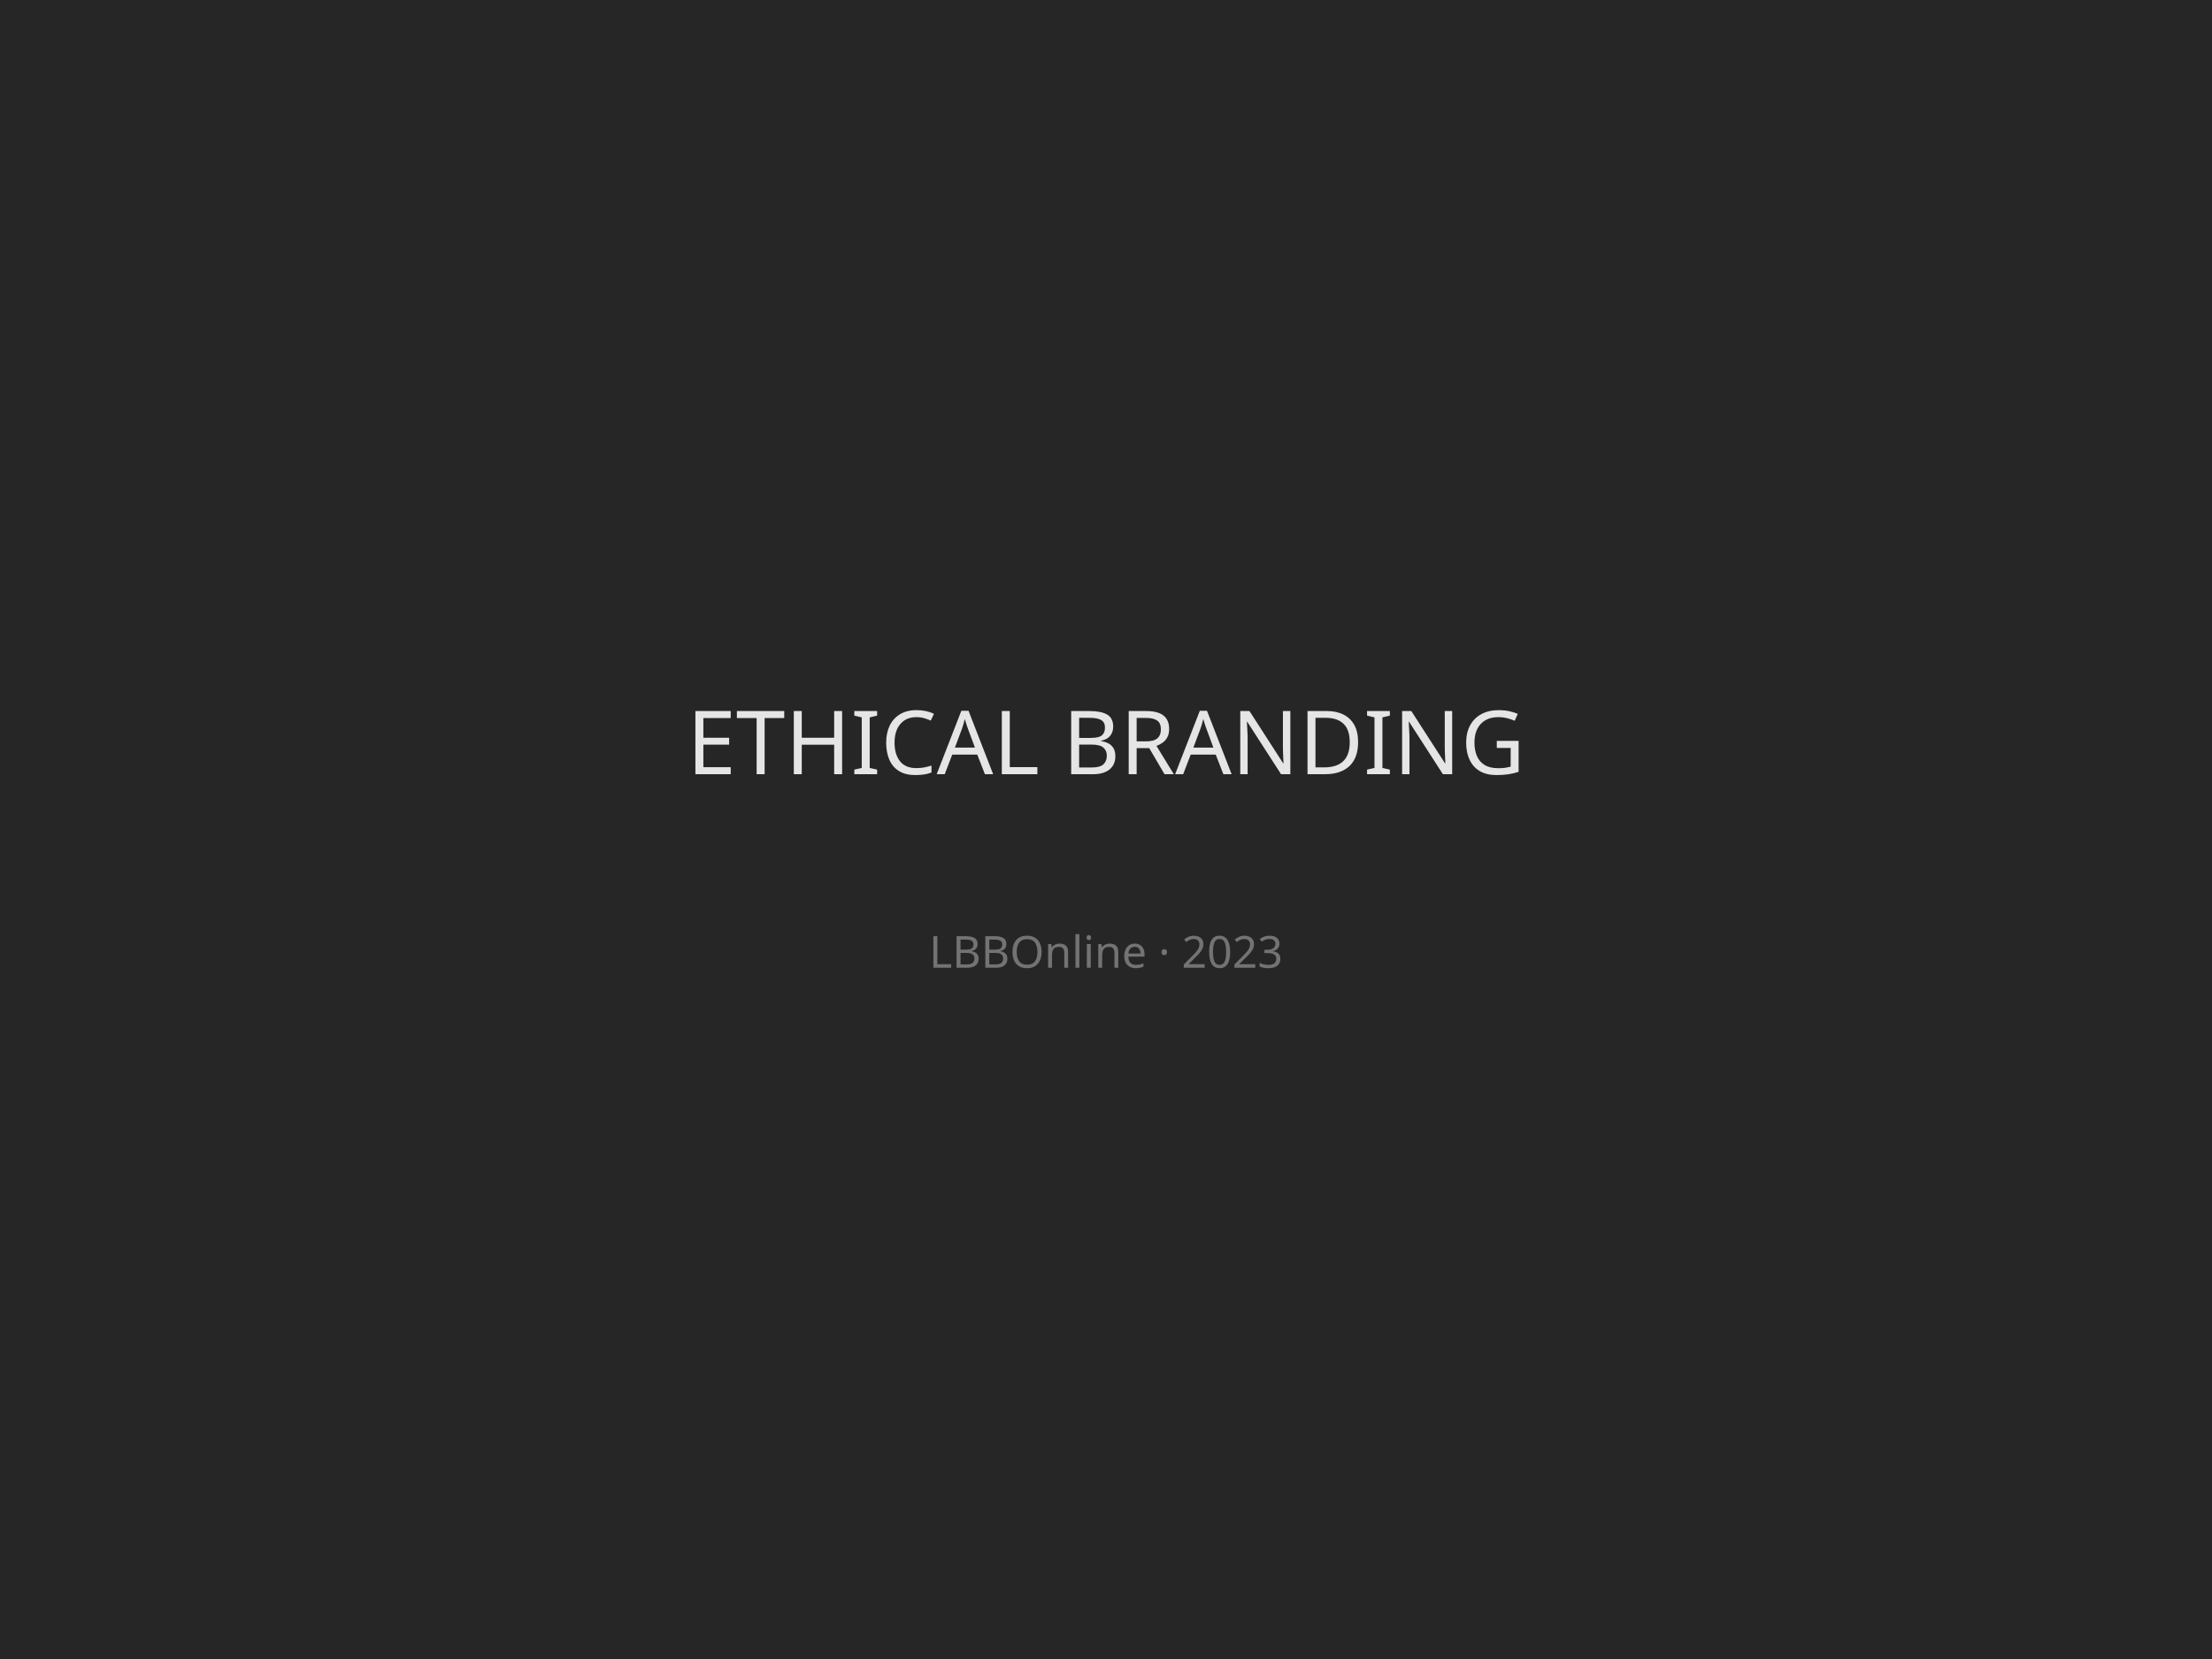
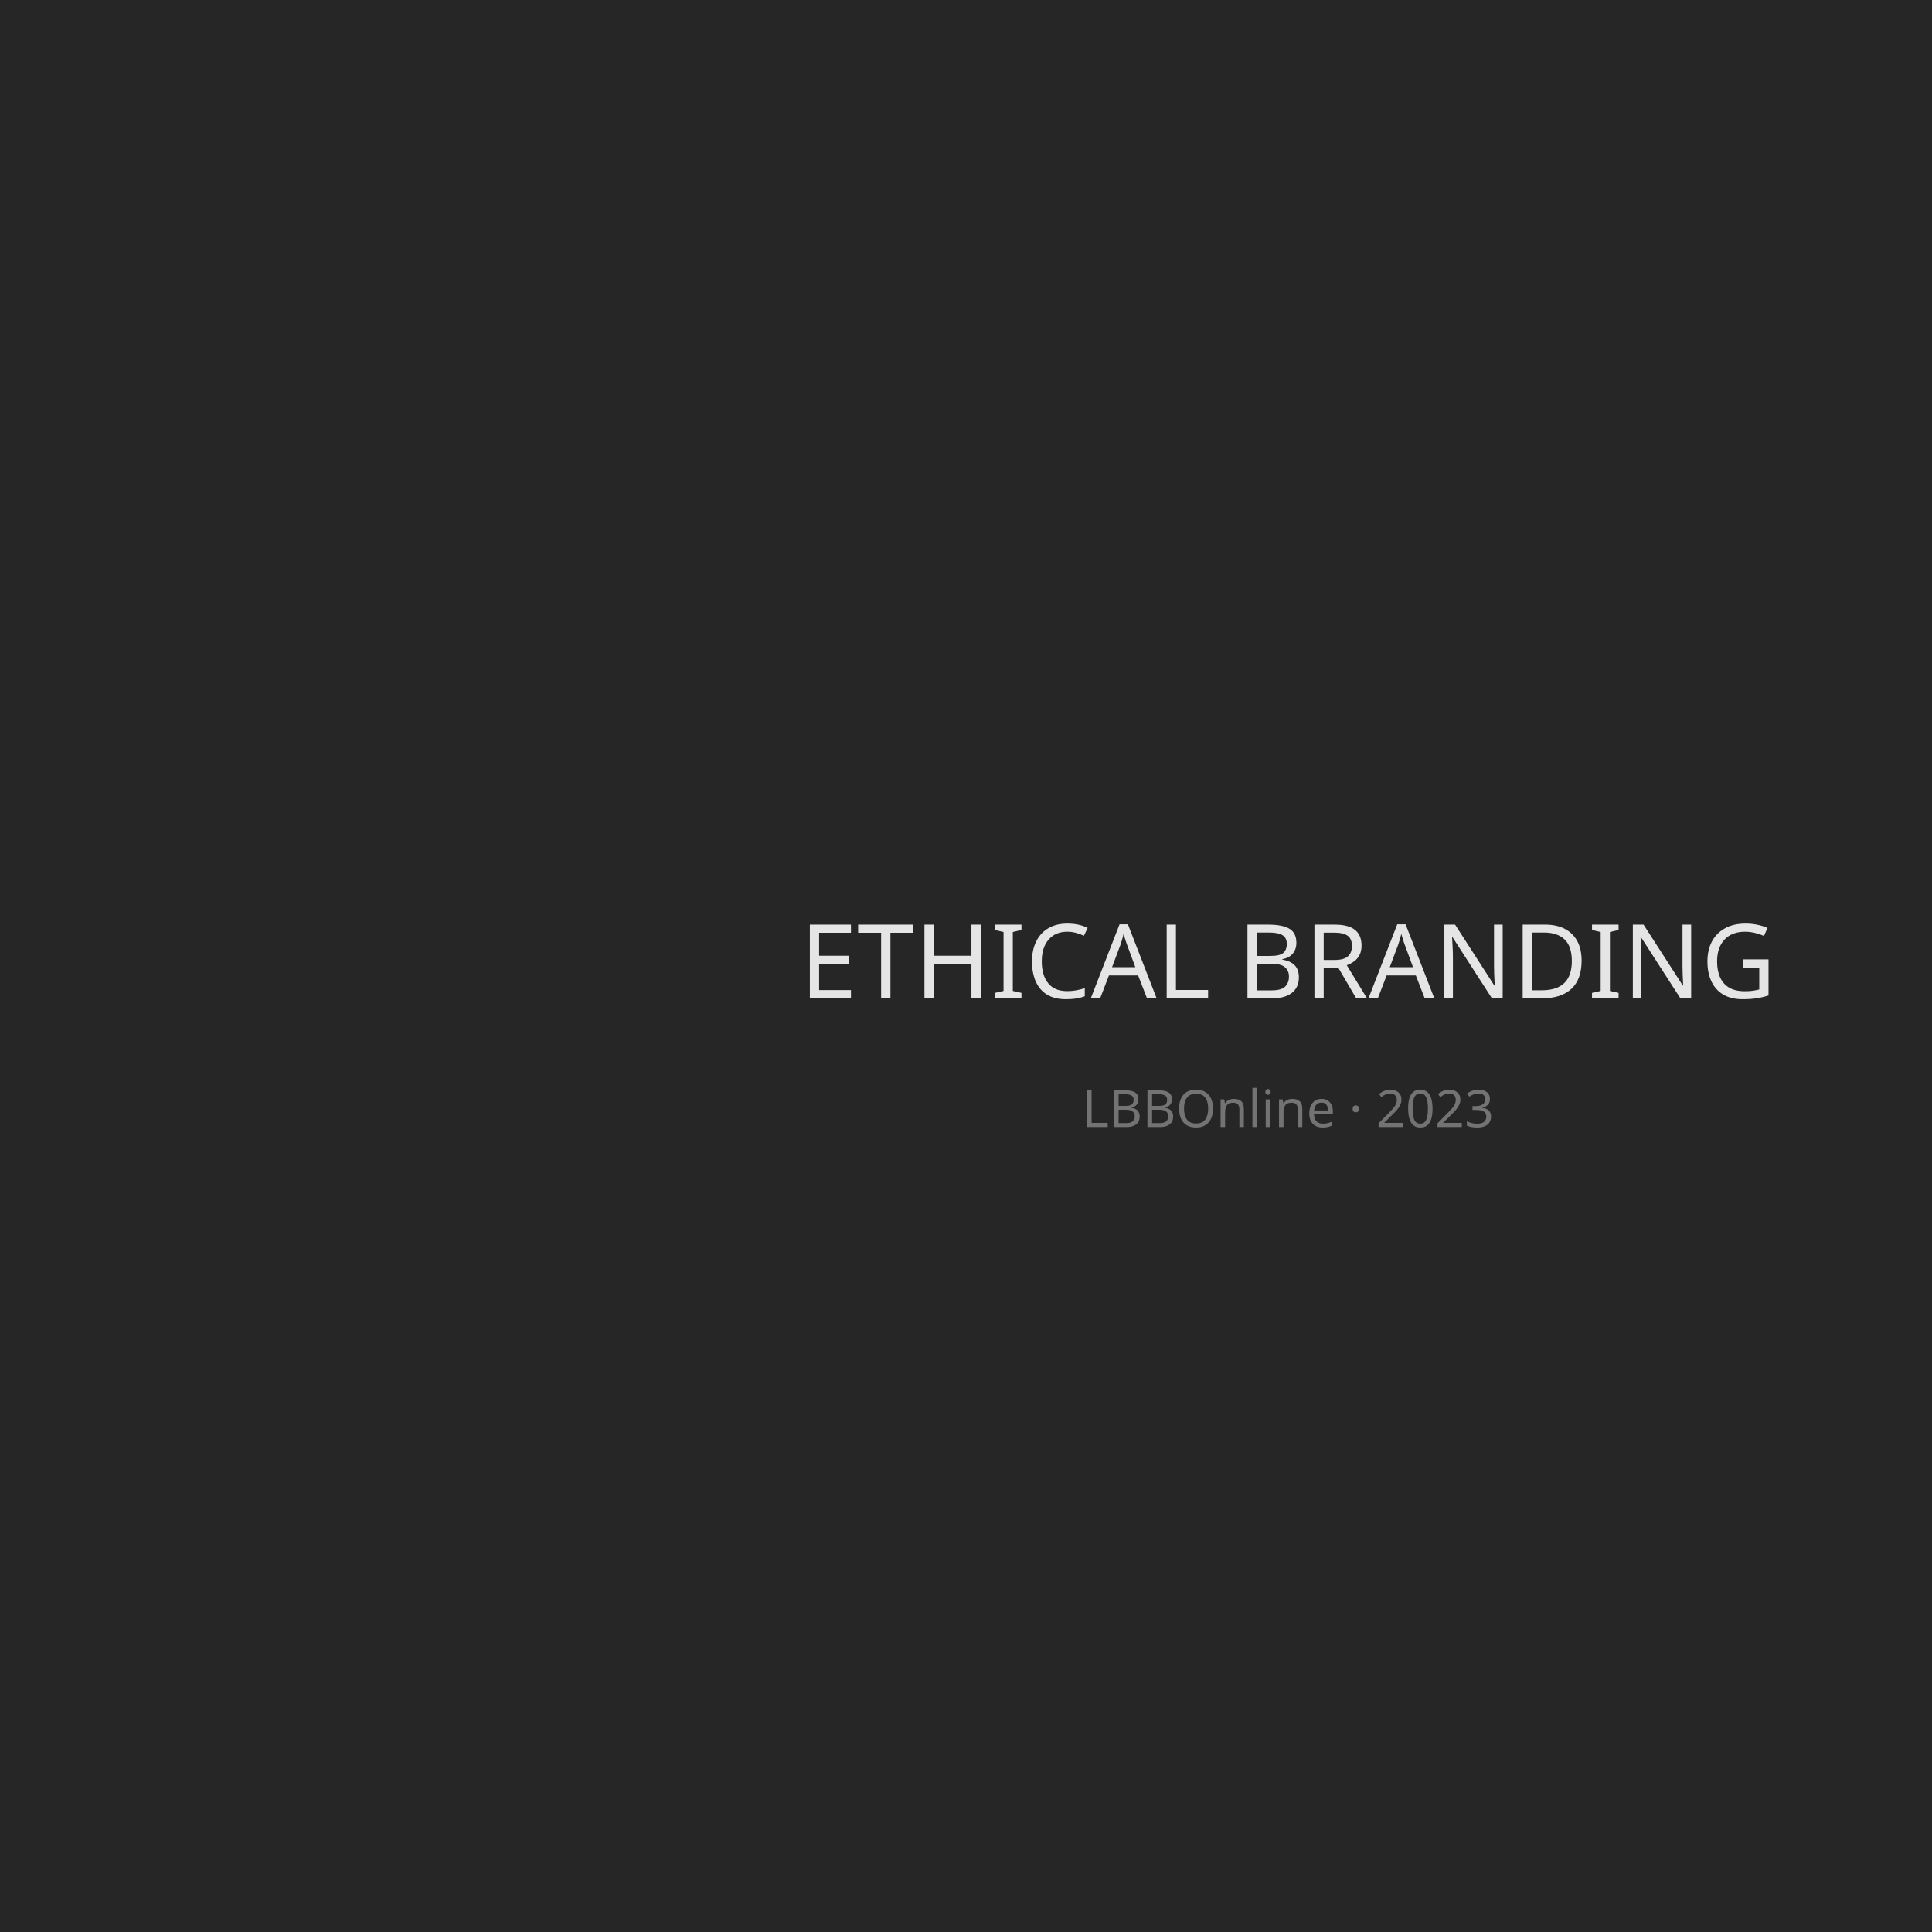
- <svg xmlns="http://www.w3.org/2000/svg" width="800" height="600" viewBox="0 0 800 600">
-   <rect fill="#262626" width="800" height="600" />
-   <text x="400" y="280" font-family="system-ui" font-size="32" fill="#e5e5e5" text-anchor="middle">ETHICAL BRANDING</text>
+ <svg xmlns="http://www.w3.org/2000/svg" width="600" height="600" viewBox="0 0 600 600">
+   <rect fill="#262626" width="600" height="600" />
+   <text x="400" y="310" font-family="system-ui" font-size="32" fill="#e5e5e5" text-anchor="middle">ETHICAL BRANDING</text>
  <text x="400" y="350" font-family="system-ui" font-size="16" fill="#737373" text-anchor="middle">LBBOnline · 2023</text>
</svg>
